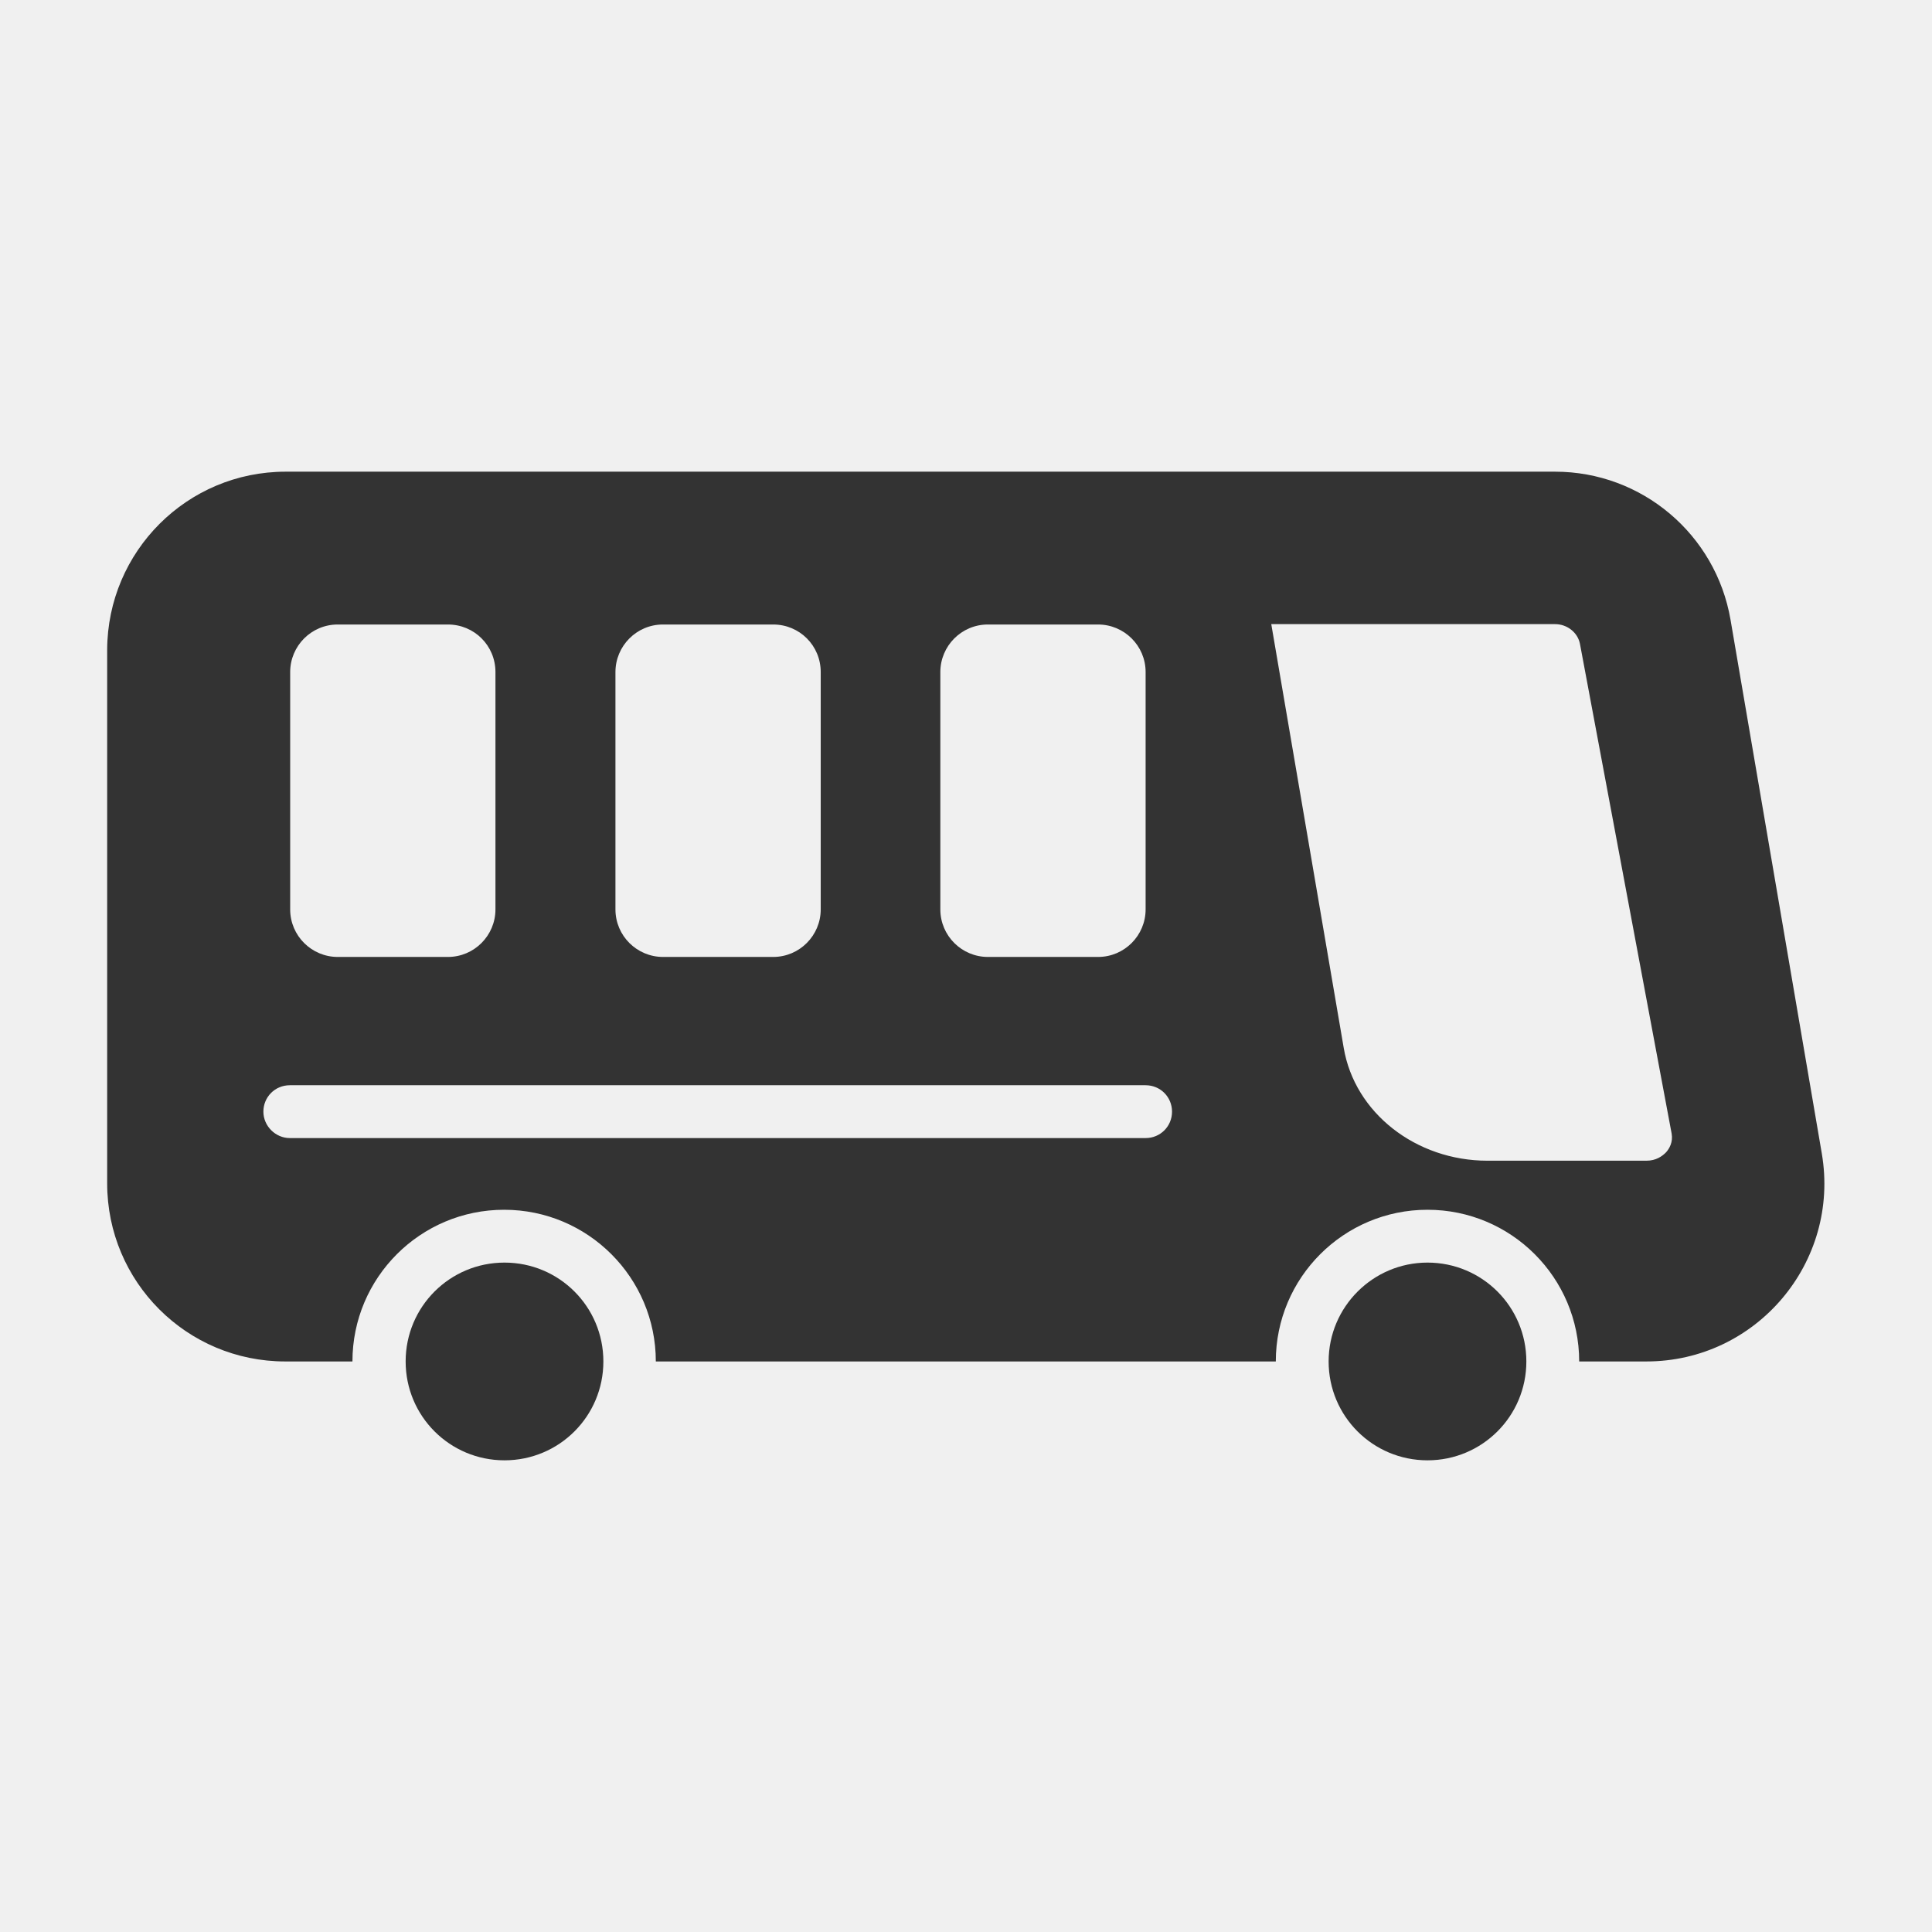
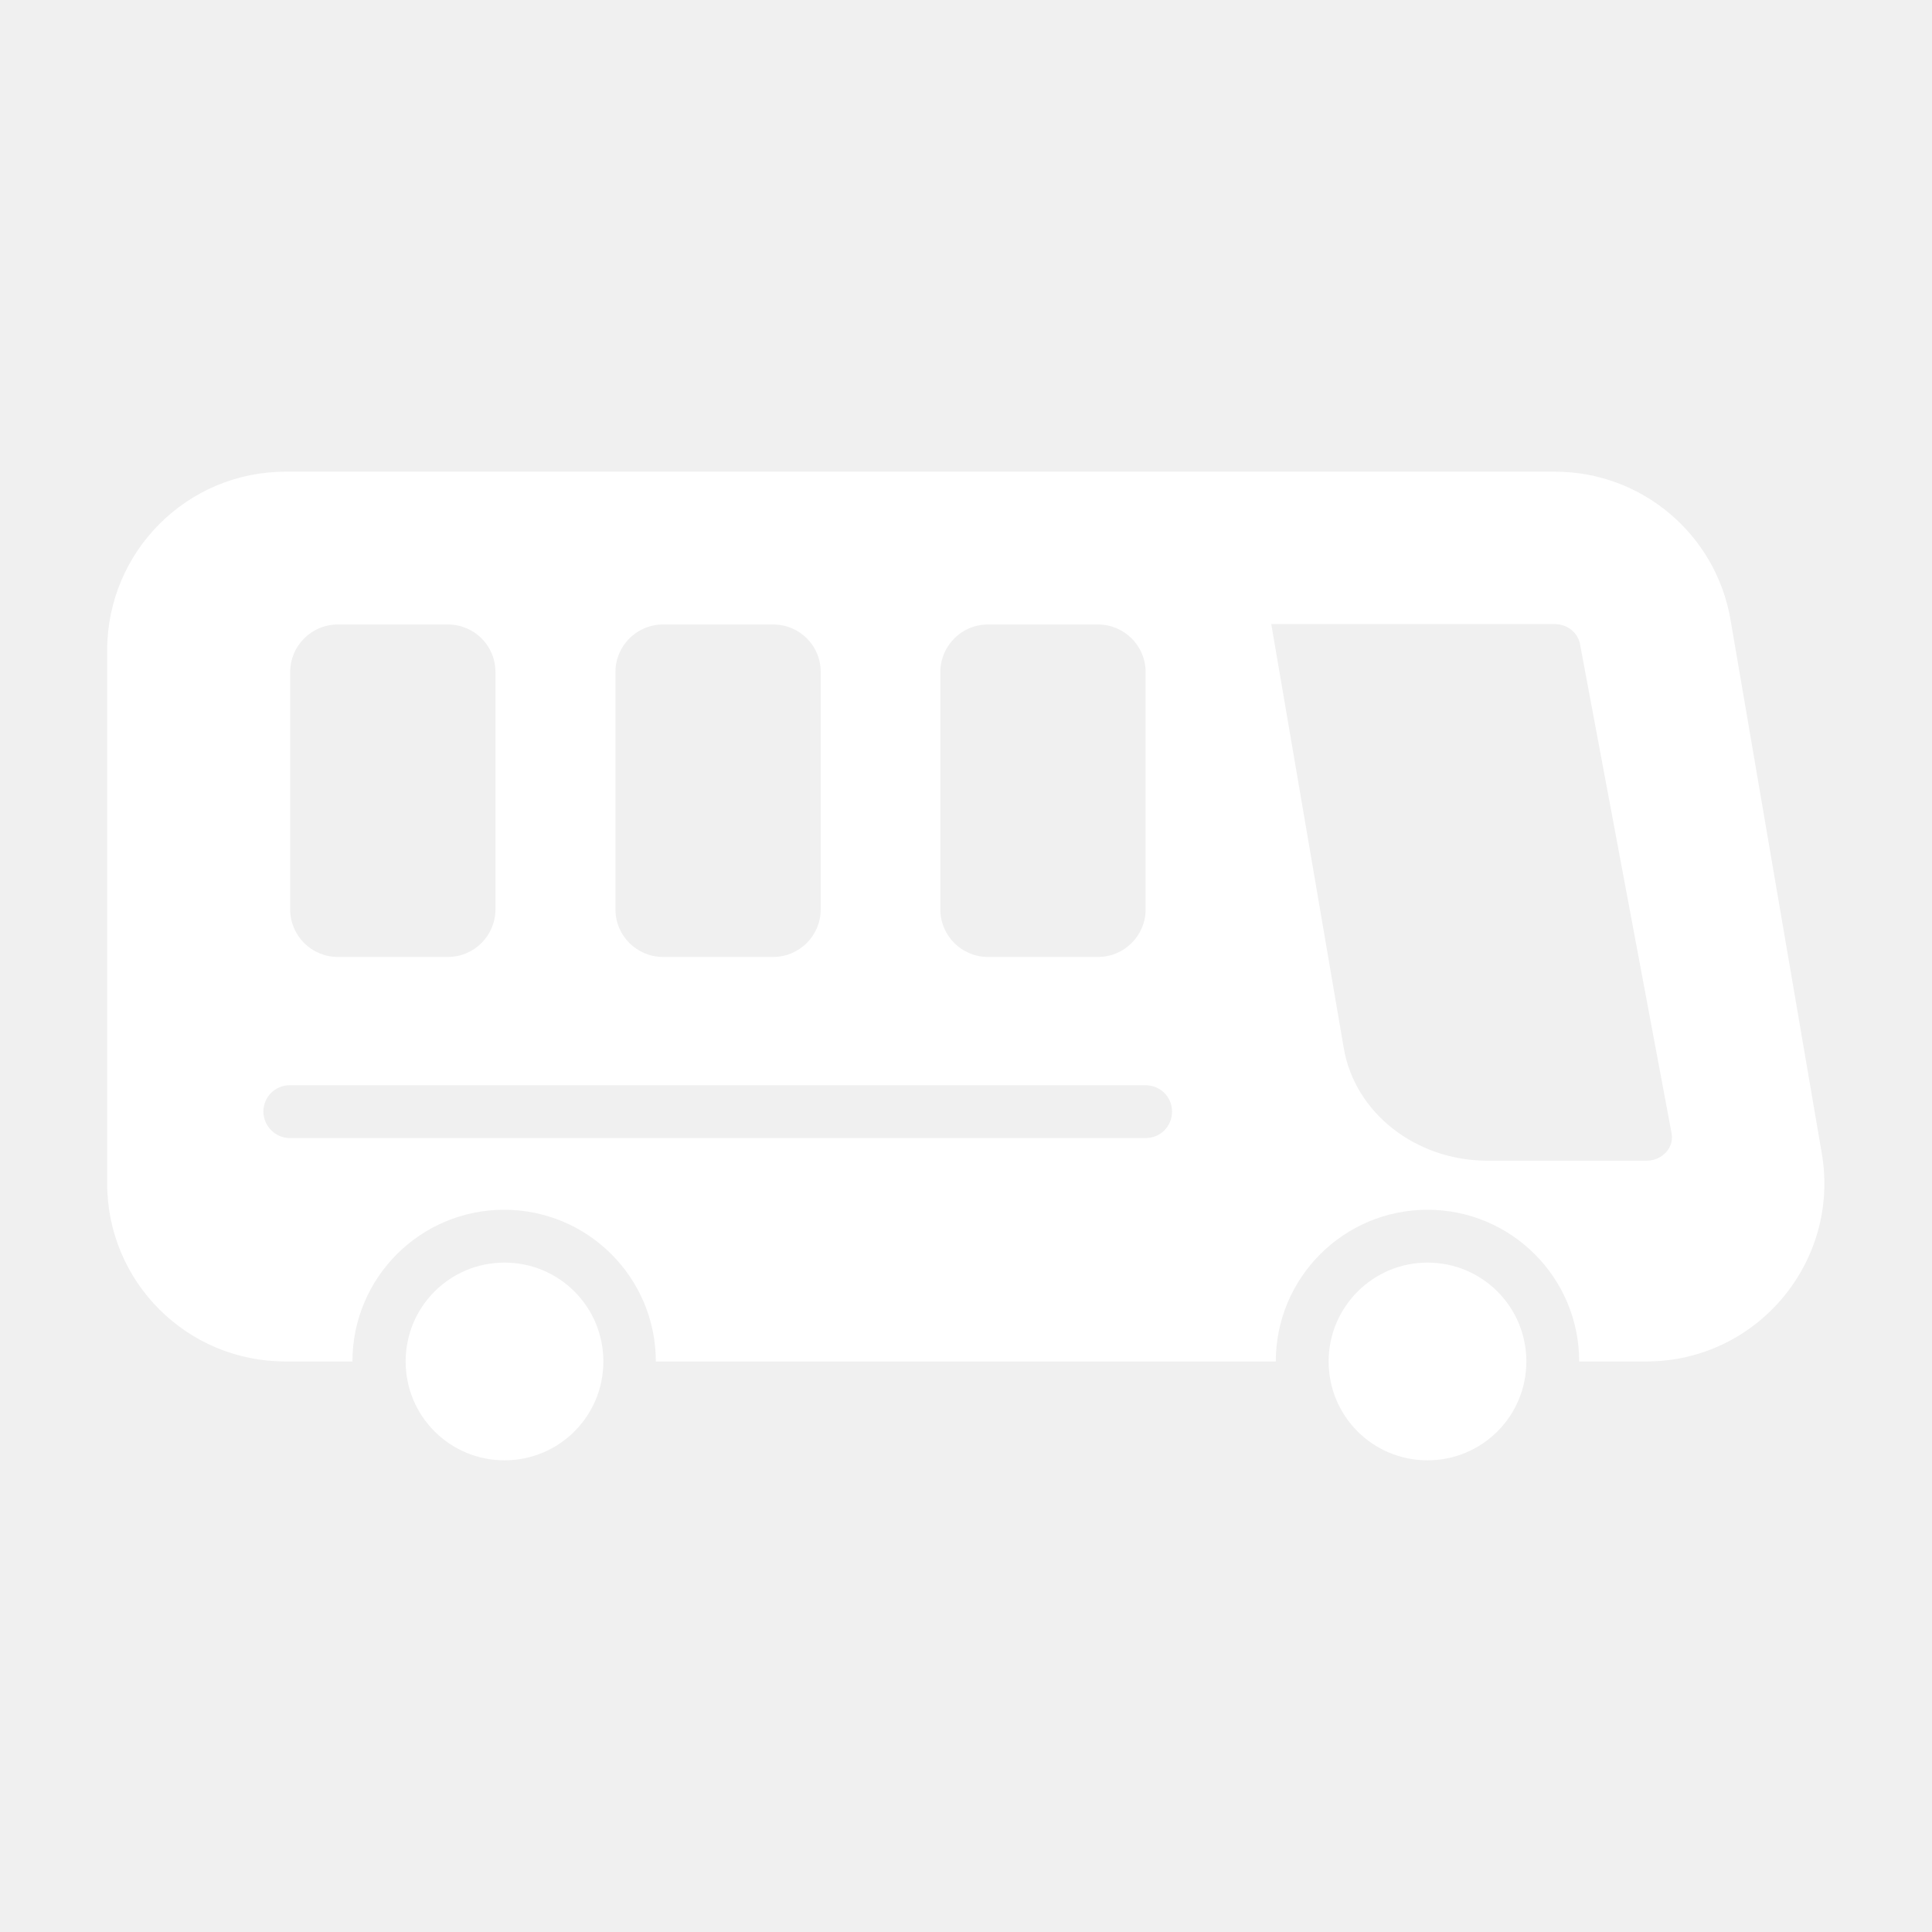
- <svg xmlns="http://www.w3.org/2000/svg" width="800px" height="800px" viewBox="0 0 512 512" id="Layer_1" version="1.1" xml:space="preserve">
+ <svg xmlns="http://www.w3.org/2000/svg" viewBox="0 0 512 512" id="Layer_1" version="1.1" xml:space="preserve">
  <style type="text/css">
- 	.st0{fill:#333333;}
+ 	.st0{fill:#FFFFFF;}
</style>
  <g data-fr-wrap="1" transform="translate(256 256) scale(-1 1) translate(-256 -256)">
    <g>
      <path class="st0" d="M436.3,125H99.9c-23,0-42.6,16.6-46.5,39.2L29.2,305.7c-4.9,28.8,17.3,55.1,46.5,55.1h17.8   c0-22.2,18-40.2,40.2-40.2c22.2,0,40.2,18,40.2,40.2h164.3c0-22.2,18-40.2,40.2-40.2c22.2,0,40.2,18,40.2,40.2h17.8   c26.1,0,47.2-21.1,47.2-47.2V172.2C483.5,146.1,462.4,125,436.3,125z M380.7,178.1c0-7,5.6-12.6,12.6-12.6h29.2   c7,0,12.6,5.7,12.6,12.6v62.9c0,7-5.7,12.6-12.6,12.6h-29.2c-7,0-12.6-5.7-12.6-12.6V178.1z M294.5,178.1c0-7,5.6-12.6,12.6-12.6   h29.2c7,0,12.6,5.7,12.6,12.6v62.9c0,7-5.7,12.6-12.6,12.6h-29.2c-7,0-12.6-5.7-12.6-12.6V178.1z M208.4,178.1   c0-7,5.7-12.6,12.6-12.6h29.2c7,0,12.6,5.7,12.6,12.6v62.9c0,7-5.7,12.6-12.6,12.6H221c-7,0-12.6-5.7-12.6-12.6V178.1z    M155.9,277.7c-2.9,17.2-19.1,29.9-38.1,29.9H75.7c-2.6,0-4.2-1.2-5.2-2.2c-0.9-1-1.9-2.7-1.5-5l24.3-129.8c0.6-3,3.4-5.2,6.6-5.2   h75.2L155.9,277.7z M435.2,301.6H208.4c-3.9,0-7-3.1-7-7c0-3.9,3.1-7,7-7h226.8c3.9,0,7,3.1,7,7C442.2,298.4,439,301.6,435.2,301.6   z" />
      <path class="st0" d="M133.7,334.6c-14.5,0-26.2,11.7-26.2,26.2s11.7,26.2,26.2,26.2c14.5,0,26.2-11.7,26.2-26.2   S148.1,334.6,133.7,334.6z" />
      <path class="st0" d="M378.3,334.6c-14.5,0-26.2,11.7-26.2,26.2s11.7,26.2,26.2,26.2c14.5,0,26.2-11.7,26.2-26.2   S392.8,334.6,378.3,334.6z" />
    </g>
  </g>
</svg>
